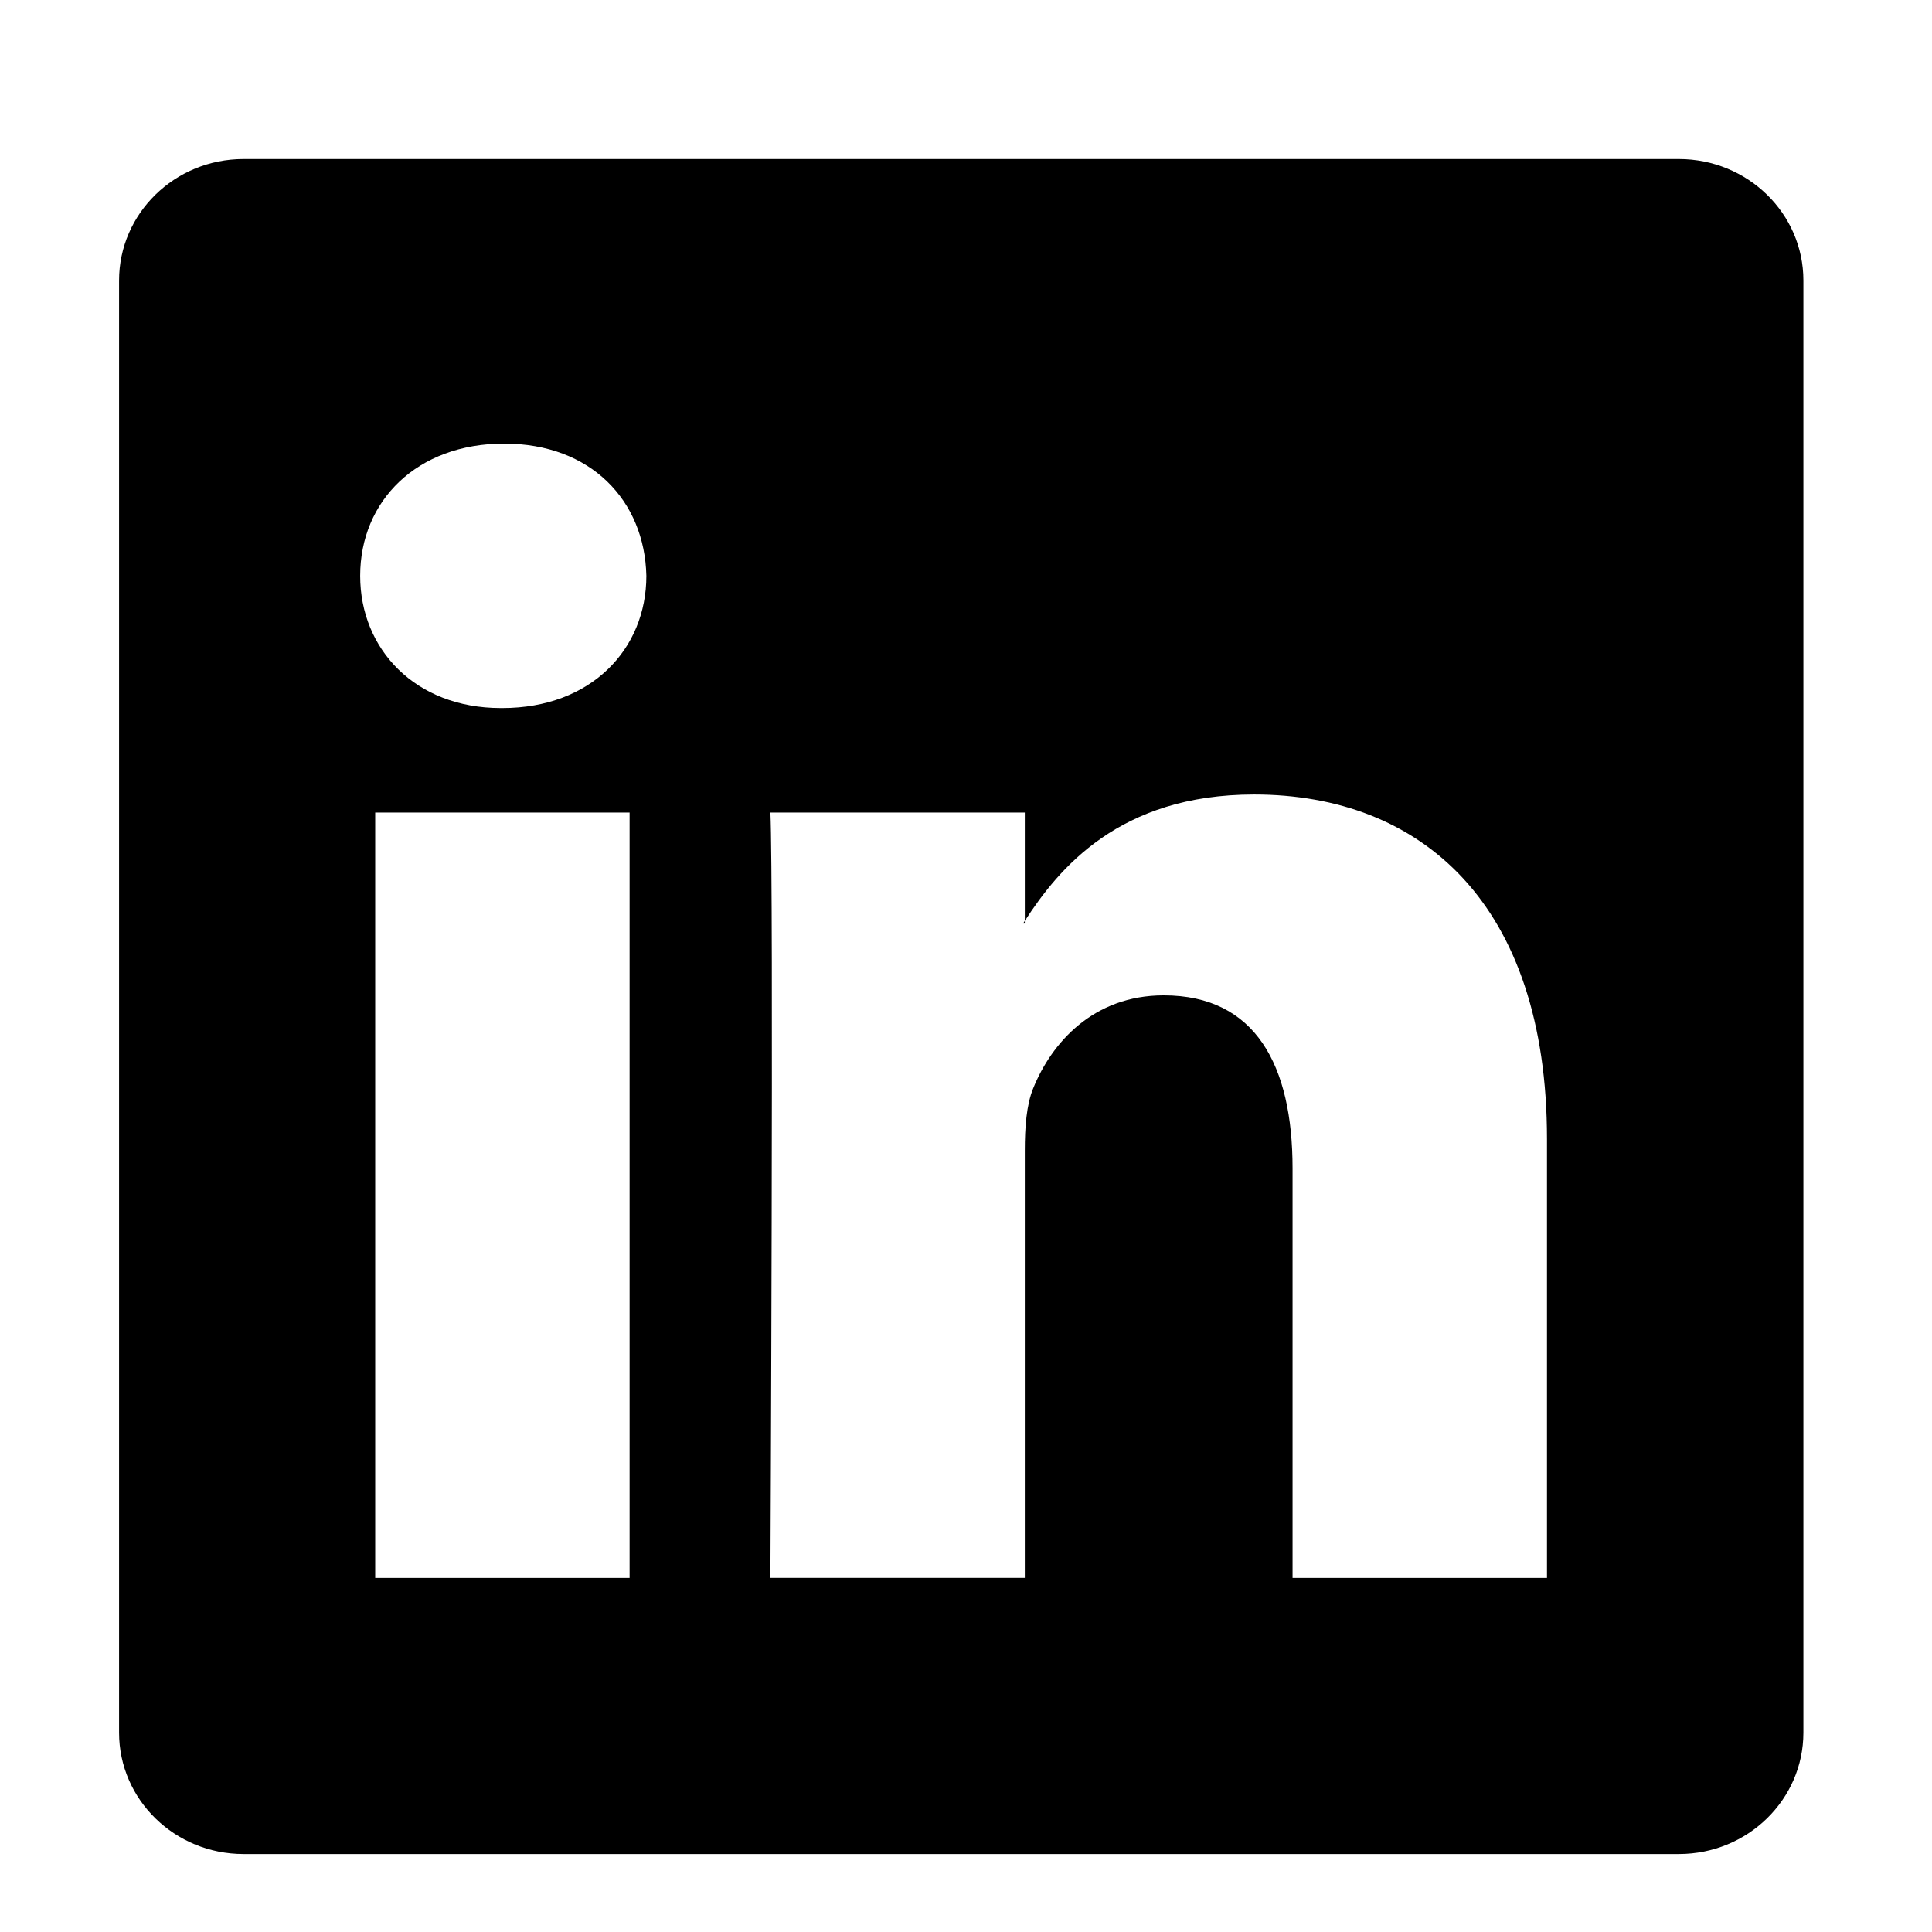
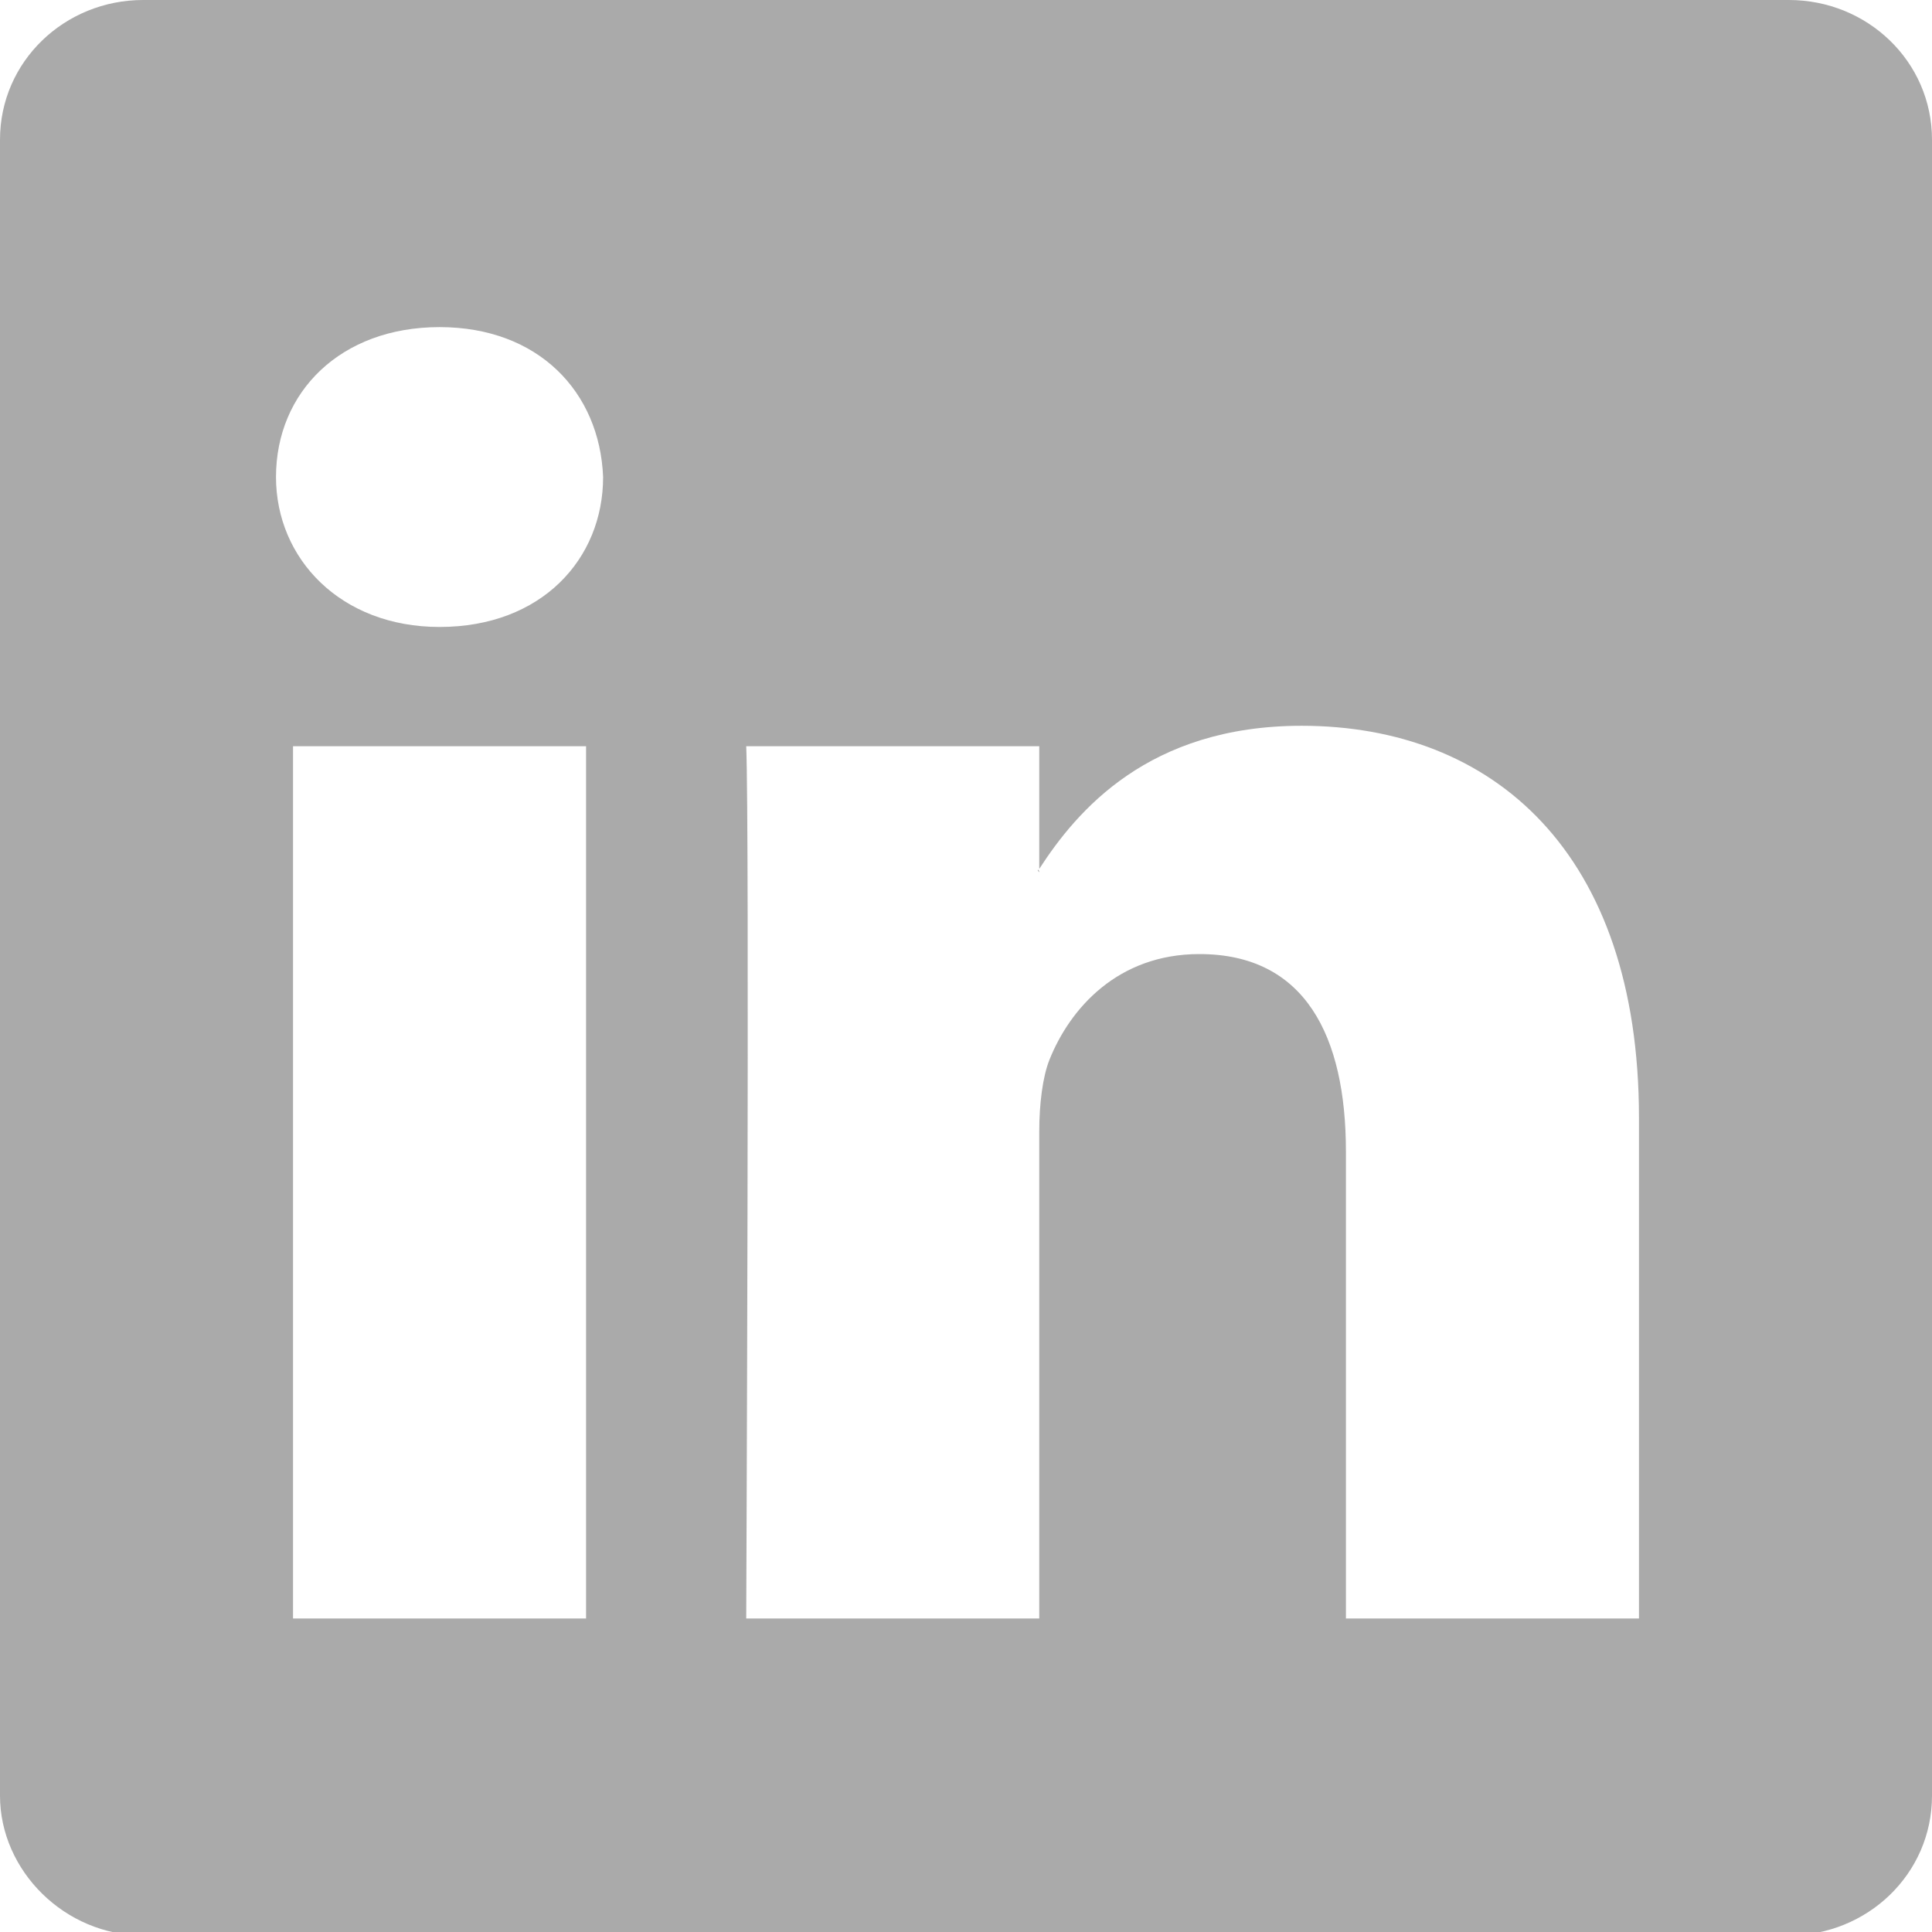
- <svg xmlns="http://www.w3.org/2000/svg" enable-background="new 0 0 56.693 56.693" height="56.693px" id="Layer_1" version="1.1" viewBox="0 0 56.693 56.693" width="56.693px" xml:space="preserve">
+ <svg xmlns="http://www.w3.org/2000/svg" version="1.1" id="Layer_1" x="0px" y="0px" viewBox="0 0 56.7 56.7" style="enable-background:new 0 0 56.7 56.7;" xml:space="preserve">
+   <style type="text/css">
+ 	.st0{fill:#AAAAAA;}
+ </style>
  <g>
-     <path d="M30.071,27.101v-0.077c-0.016,0.026-0.033,0.052-0.05,0.077H30.071z" />
-     <path d="M49.265,4.667H7.145c-2.016,0-3.651,1.596-3.651,3.563v42.613c0,1.966,1.635,3.562,3.651,3.562h42.12   c2.019,0,3.654-1.597,3.654-3.562V8.23C52.919,6.262,51.283,4.667,49.265,4.667z M18.475,46.304h-7.465V23.845h7.465V46.304z    M14.743,20.777h-0.05c-2.504,0-4.124-1.725-4.124-3.88c0-2.203,1.67-3.88,4.223-3.88c2.554,0,4.125,1.677,4.175,3.88   C18.967,19.052,17.345,20.777,14.743,20.777z M45.394,46.304h-7.465V34.286c0-3.018-1.08-5.078-3.781-5.078   c-2.062,0-3.29,1.389-3.831,2.731c-0.197,0.479-0.245,1.149-0.245,1.821v12.543h-7.465c0,0,0.098-20.354,0-22.459h7.465v3.179   c0.992-1.53,2.766-3.709,6.729-3.709c4.911,0,8.594,3.211,8.594,10.11V46.304z" />
+     <path class="st0" d="M30.5,25.6L30.5,25.6C30.5,25.5,30.4,25.5,30.5,25.6L30.5,25.6z" />
+     <path class="st0" d="M52.5,0H4.2C1.9,0,0,1.8,0,4.1v48.6c0,2.2,1.9,4.1,4.2,4.1h48.3c2.3,0,4.2-1.8,4.2-4.1V4.1   C56.7,1.8,54.8,0,52.5,0z M17.2,47.5H8.6V21.9h8.6V47.5z M12.9,18.4L12.9,18.4c-2.9,0-4.8-2-4.8-4.4c0-2.5,1.9-4.4,4.8-4.4   c2.9,0,4.7,1.9,4.8,4.4C17.7,16.4,15.9,18.4,12.9,18.4z M48.1,47.5h-8.6V33.8c0-3.4-1.2-5.8-4.3-5.8c-2.4,0-3.8,1.6-4.4,3.1   c-0.2,0.5-0.3,1.3-0.3,2.1v14.3h-8.6c0,0,0.1-23.2,0-25.6h8.6v3.6c1.1-1.7,3.2-4.2,7.7-4.2c5.6,0,9.9,3.7,9.9,11.5L48.1,47.5   L48.1,47.5z" />
  </g>
</svg>
